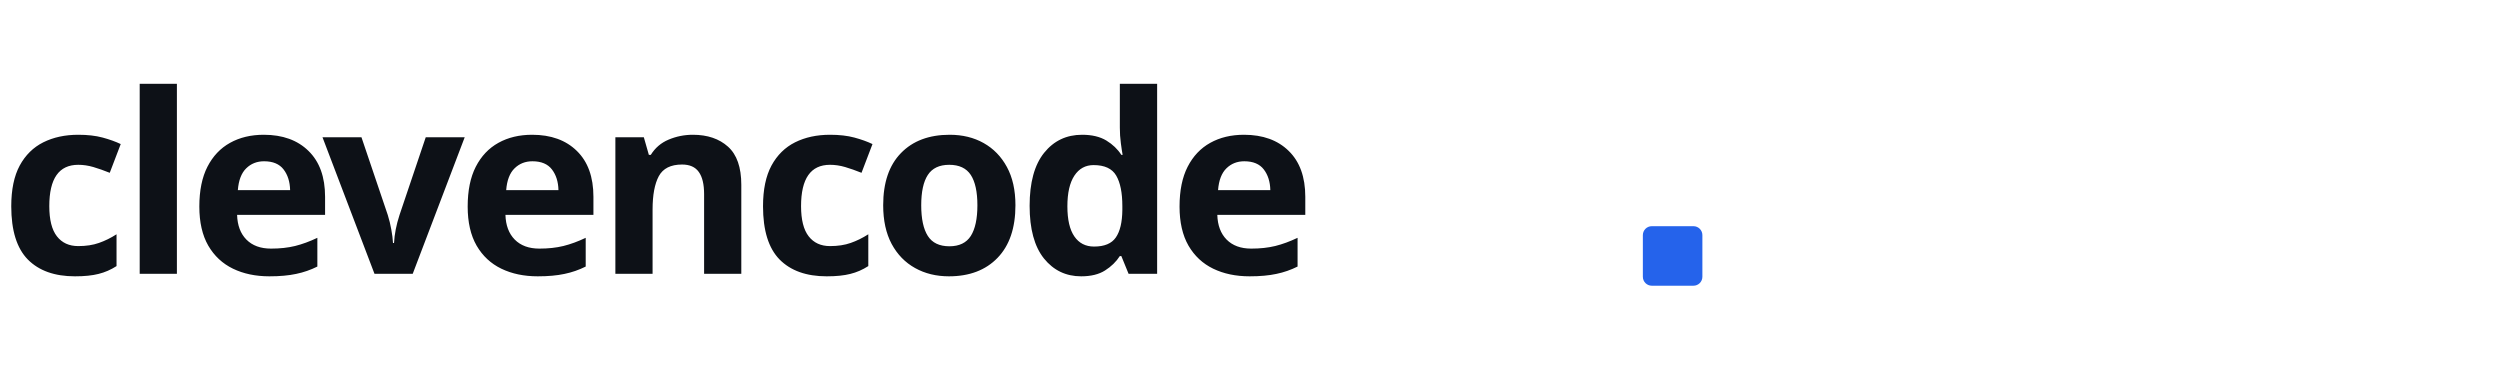
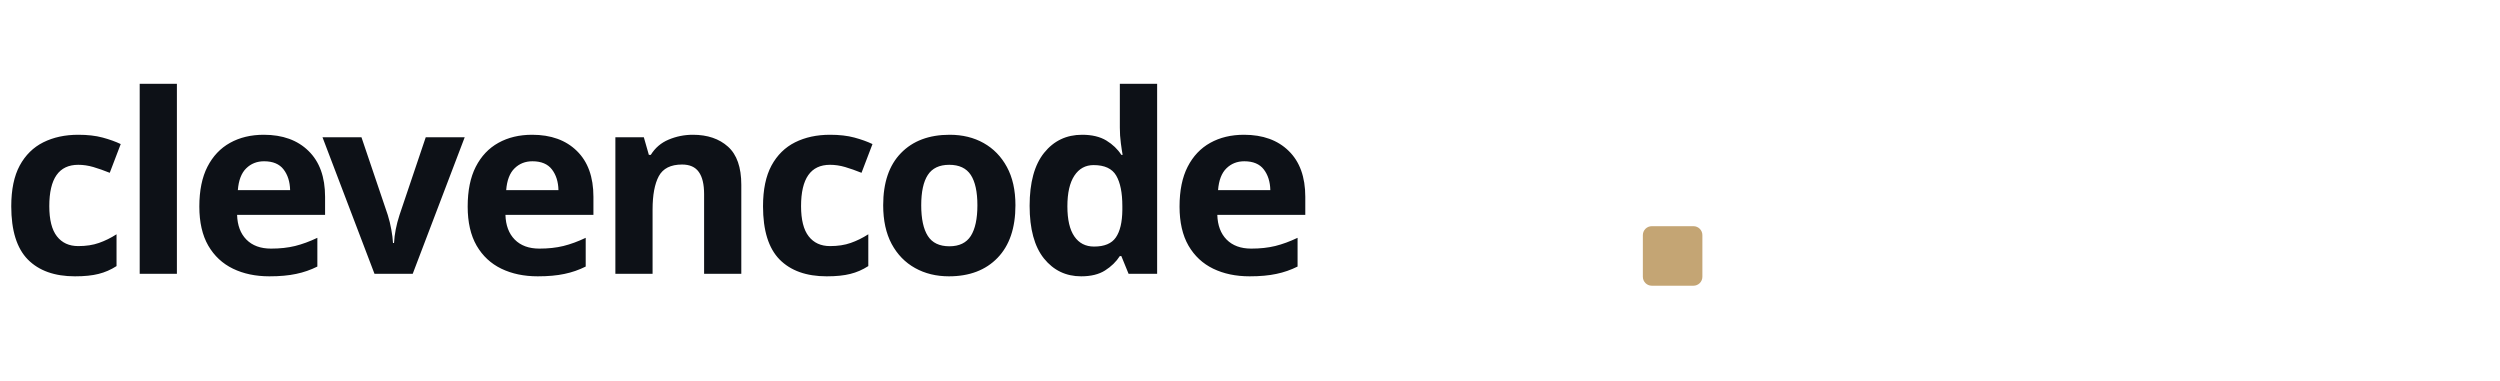
<svg xmlns="http://www.w3.org/2000/svg" viewBox="0 0 420 64" fill="none" role="img" aria-label="clevencode wordmark">
  <text x="0" y="46" fill="#0D1117" font-family="Outfit, Avenir Next, Segoe UI, sans-serif" font-size="42" font-weight="700" letter-spacing="-1.4">clevencode</text>
-   <rect x="276" y="38" width="10" height="10" rx="1.5" fill="#2563EB" />
+   <rect x="276" y="38" width="10" height="10" rx="1.5" fill="#C4A574" />
</svg>
